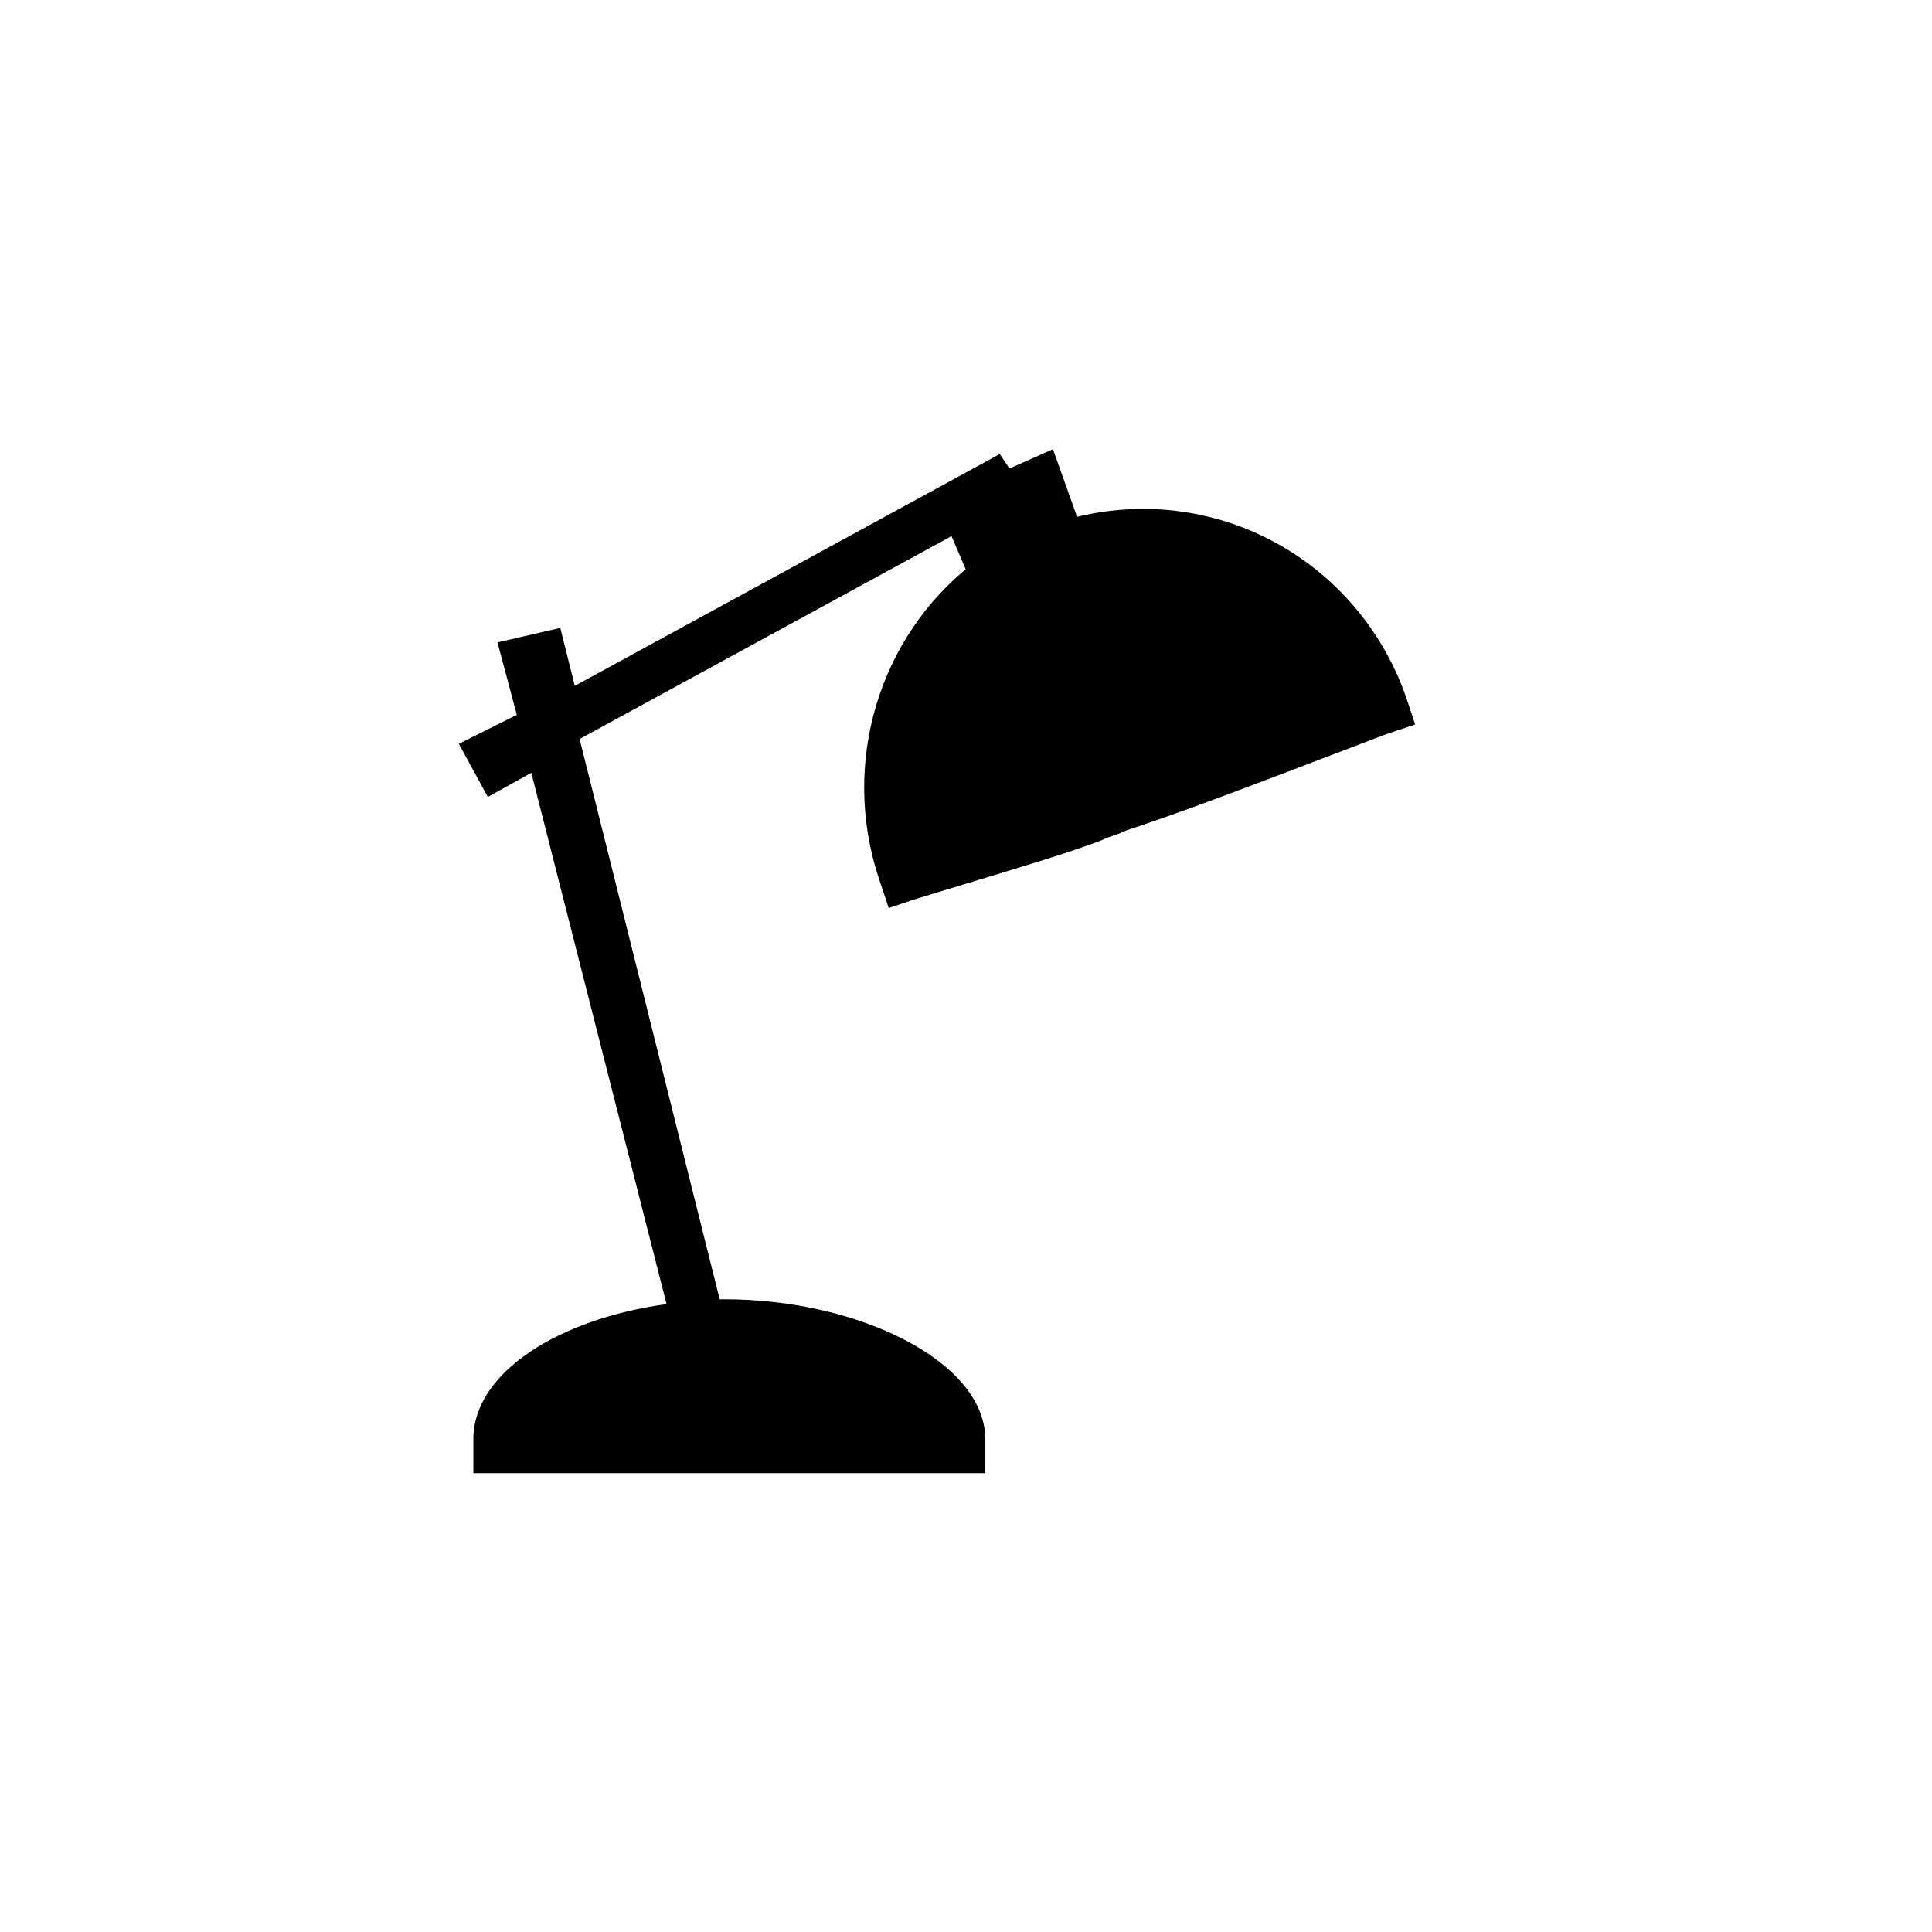
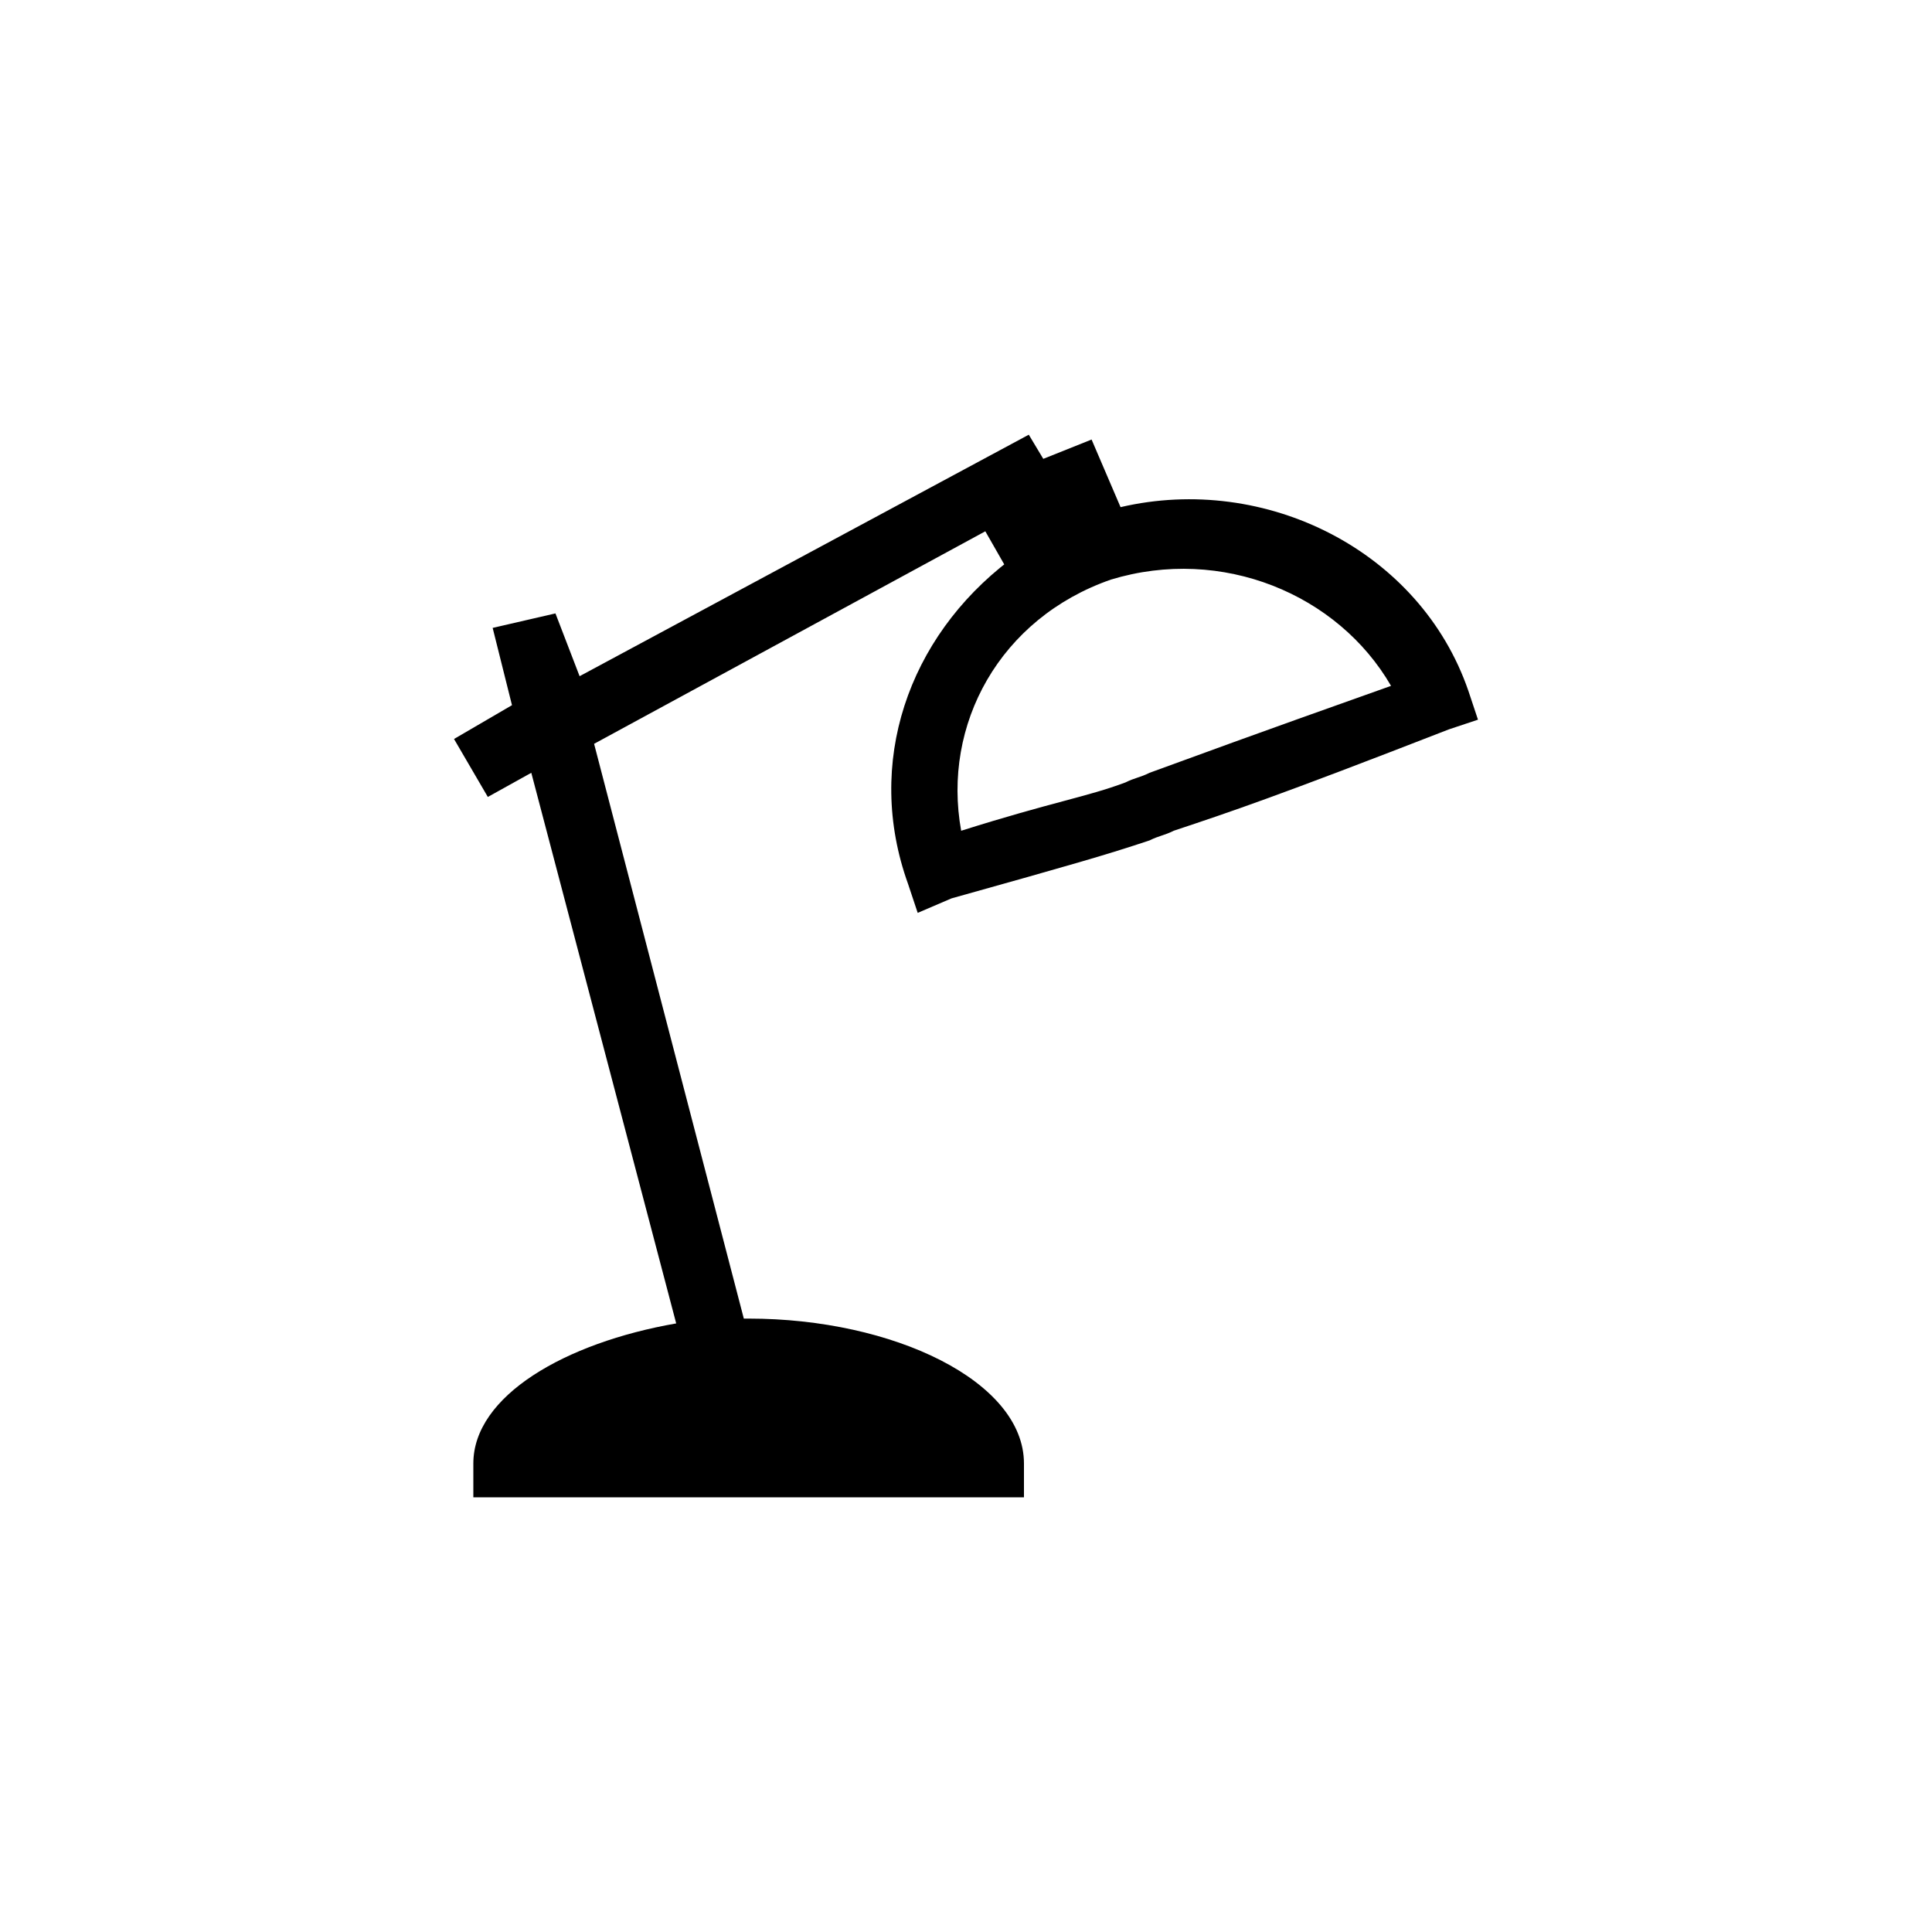
- <svg xmlns="http://www.w3.org/2000/svg" version="1.1" x="0px" y="0px" viewBox="0 0 40 40" style="enable-background:new 0 0 40 40;" xml:space="preserve">
-   <style type="text/css">
- 	.st0{display:none;}
- 	.st1{display:inline;}
- </style>
-   <g id="Ebene_2" class="st0">
-     <g class="st1">
-       <path d="M21.6,9.5l1-0.4l0.6,1.4c3-0.7,6.2,0.9,7.2,3.8l0.2,0.6l-0.6,0.2c-3.6,1.4-4.5,1.7-5.7,2.1c-0.2,0.1-0.3,0.1-0.5,0.2    c-0.9,0.3-1.6,0.5-4.1,1.2L19,18.9l-0.2-0.6c-0.9-2.5,0-5.1,2.1-6.7l-0.1,0.1L20.4,11l-8.1,4.4l3.1,11.9c0,0,0.1,0,0.1,0    c3,0,5.7,1.3,5.7,3V31H9.8v-0.7c0-1.4,1.9-2.5,4.2-2.9l-3-11.4l-0.9,0.5l-0.7-1.2l1.2-0.7l-0.4-1.6l1.3-0.3L12,14l9.3-5L21.6,9.5z     M23,12c-2.3,0.8-3.5,3-3.1,5.2c1.9-0.6,2.6-0.7,3.4-1c0.2-0.1,0.3-0.1,0.5-0.2c1.1-0.4,1.9-0.7,5-1.8C27.7,12.3,25.3,11.3,23,12z    " />
-     </g>
-   </g>
-   <g id="Ebene_1">
-     <path d="M20.9,9.7l0.9-0.4l0.5,1.4c2.9-0.7,5.8,0.9,6.8,3.7l0.2,0.6l-0.6,0.2c-3.4,1.3-4.2,1.6-5.4,2c-0.2,0.1-0.3,0.1-0.5,0.2   c-0.8,0.3-1.5,0.5-3.8,1.2l-0.6,0.2l-0.2-0.6c-0.8-2.4,0-5,1.9-6.5l-0.1,0.1l-0.3-0.7l-7.7,4.2l2.9,11.6c0,0,0.1,0,0.1,0   c2.8,0,5.4,1.3,5.4,2.9v0.7H9.8v-0.7c0-1.4,1.8-2.5,4-2.8L11,16l-0.9,0.5l-0.6-1.1l1.2-0.6l-0.4-1.5l1.3-0.3l0.3,1.2l8.8-4.8   L20.9,9.7z" />
+ <svg xmlns="http://www.w3.org/2000/svg" version="1.1" id="Ebene_1" x="0px" y="0px" viewBox="0 0 40 40" style="enable-background:new 0 0 40 40;" xml:space="preserve">
+   <g>
+     <path d="M21.6,9.5l1-0.4l0.6,1.4c3-0.7,6.2,0.9,7.2,3.8l0.2,0.6l-0.6,0.2c-3.6,1.4-4.5,1.7-5.7,2.1c-0.2,0.1-0.3,0.1-0.5,0.2   c-0.9,0.3-1.6,0.5-4.1,1.2L19,18.9l-0.2-0.6c-0.9-2.5,0-5.1,2.1-6.7l-0.1,0.1L20.4,11l-8.1,4.4l3.1,11.9c0,0,0.1,0,0.1,0   c3,0,5.7,1.3,5.7,3V31H9.8v-0.7c0-1.4,1.9-2.5,4.2-2.9l-3-11.4l-0.9,0.5l-0.7-1.2l1.2-0.7l-0.4-1.6l1.3-0.3L12,14l9.3-5L21.6,9.5z    M23,12c-2.3,0.8-3.5,3-3.1,5.2c1.9-0.6,2.6-0.7,3.4-1c0.2-0.1,0.3-0.1,0.5-0.2c1.1-0.4,1.9-0.7,5-1.8C27.7,12.3,25.3,11.3,23,12z" />
  </g>
</svg>
